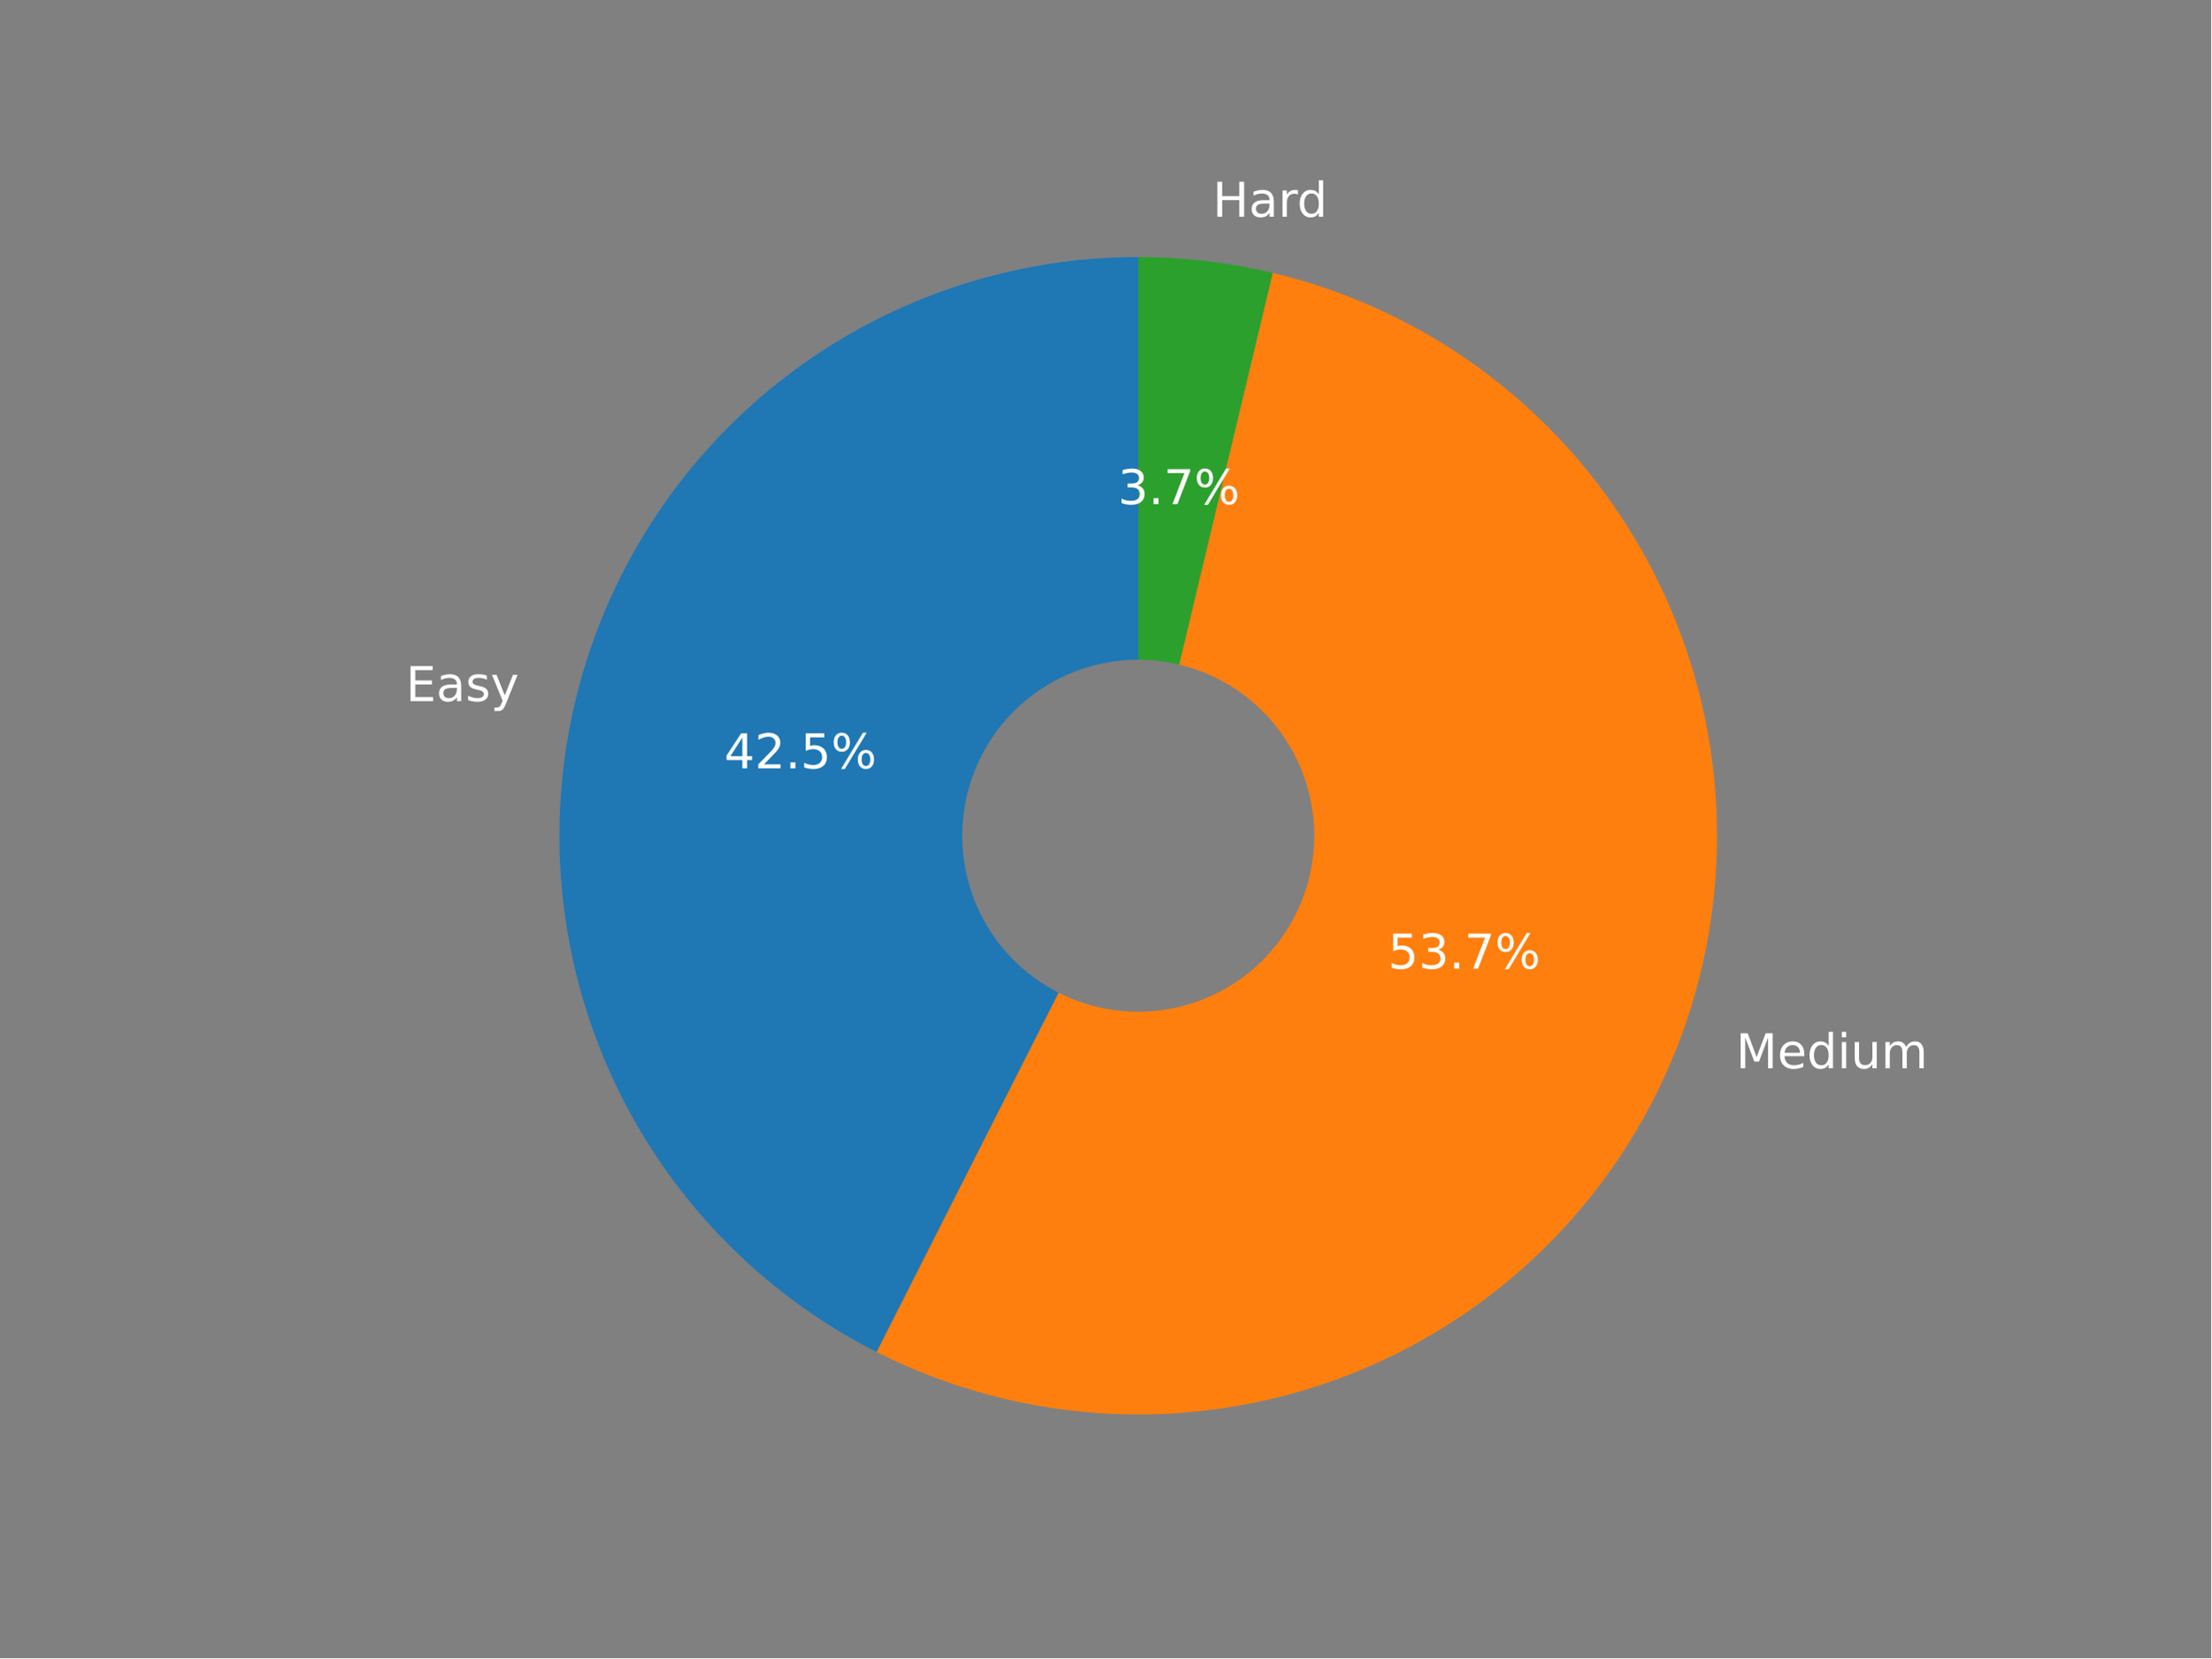
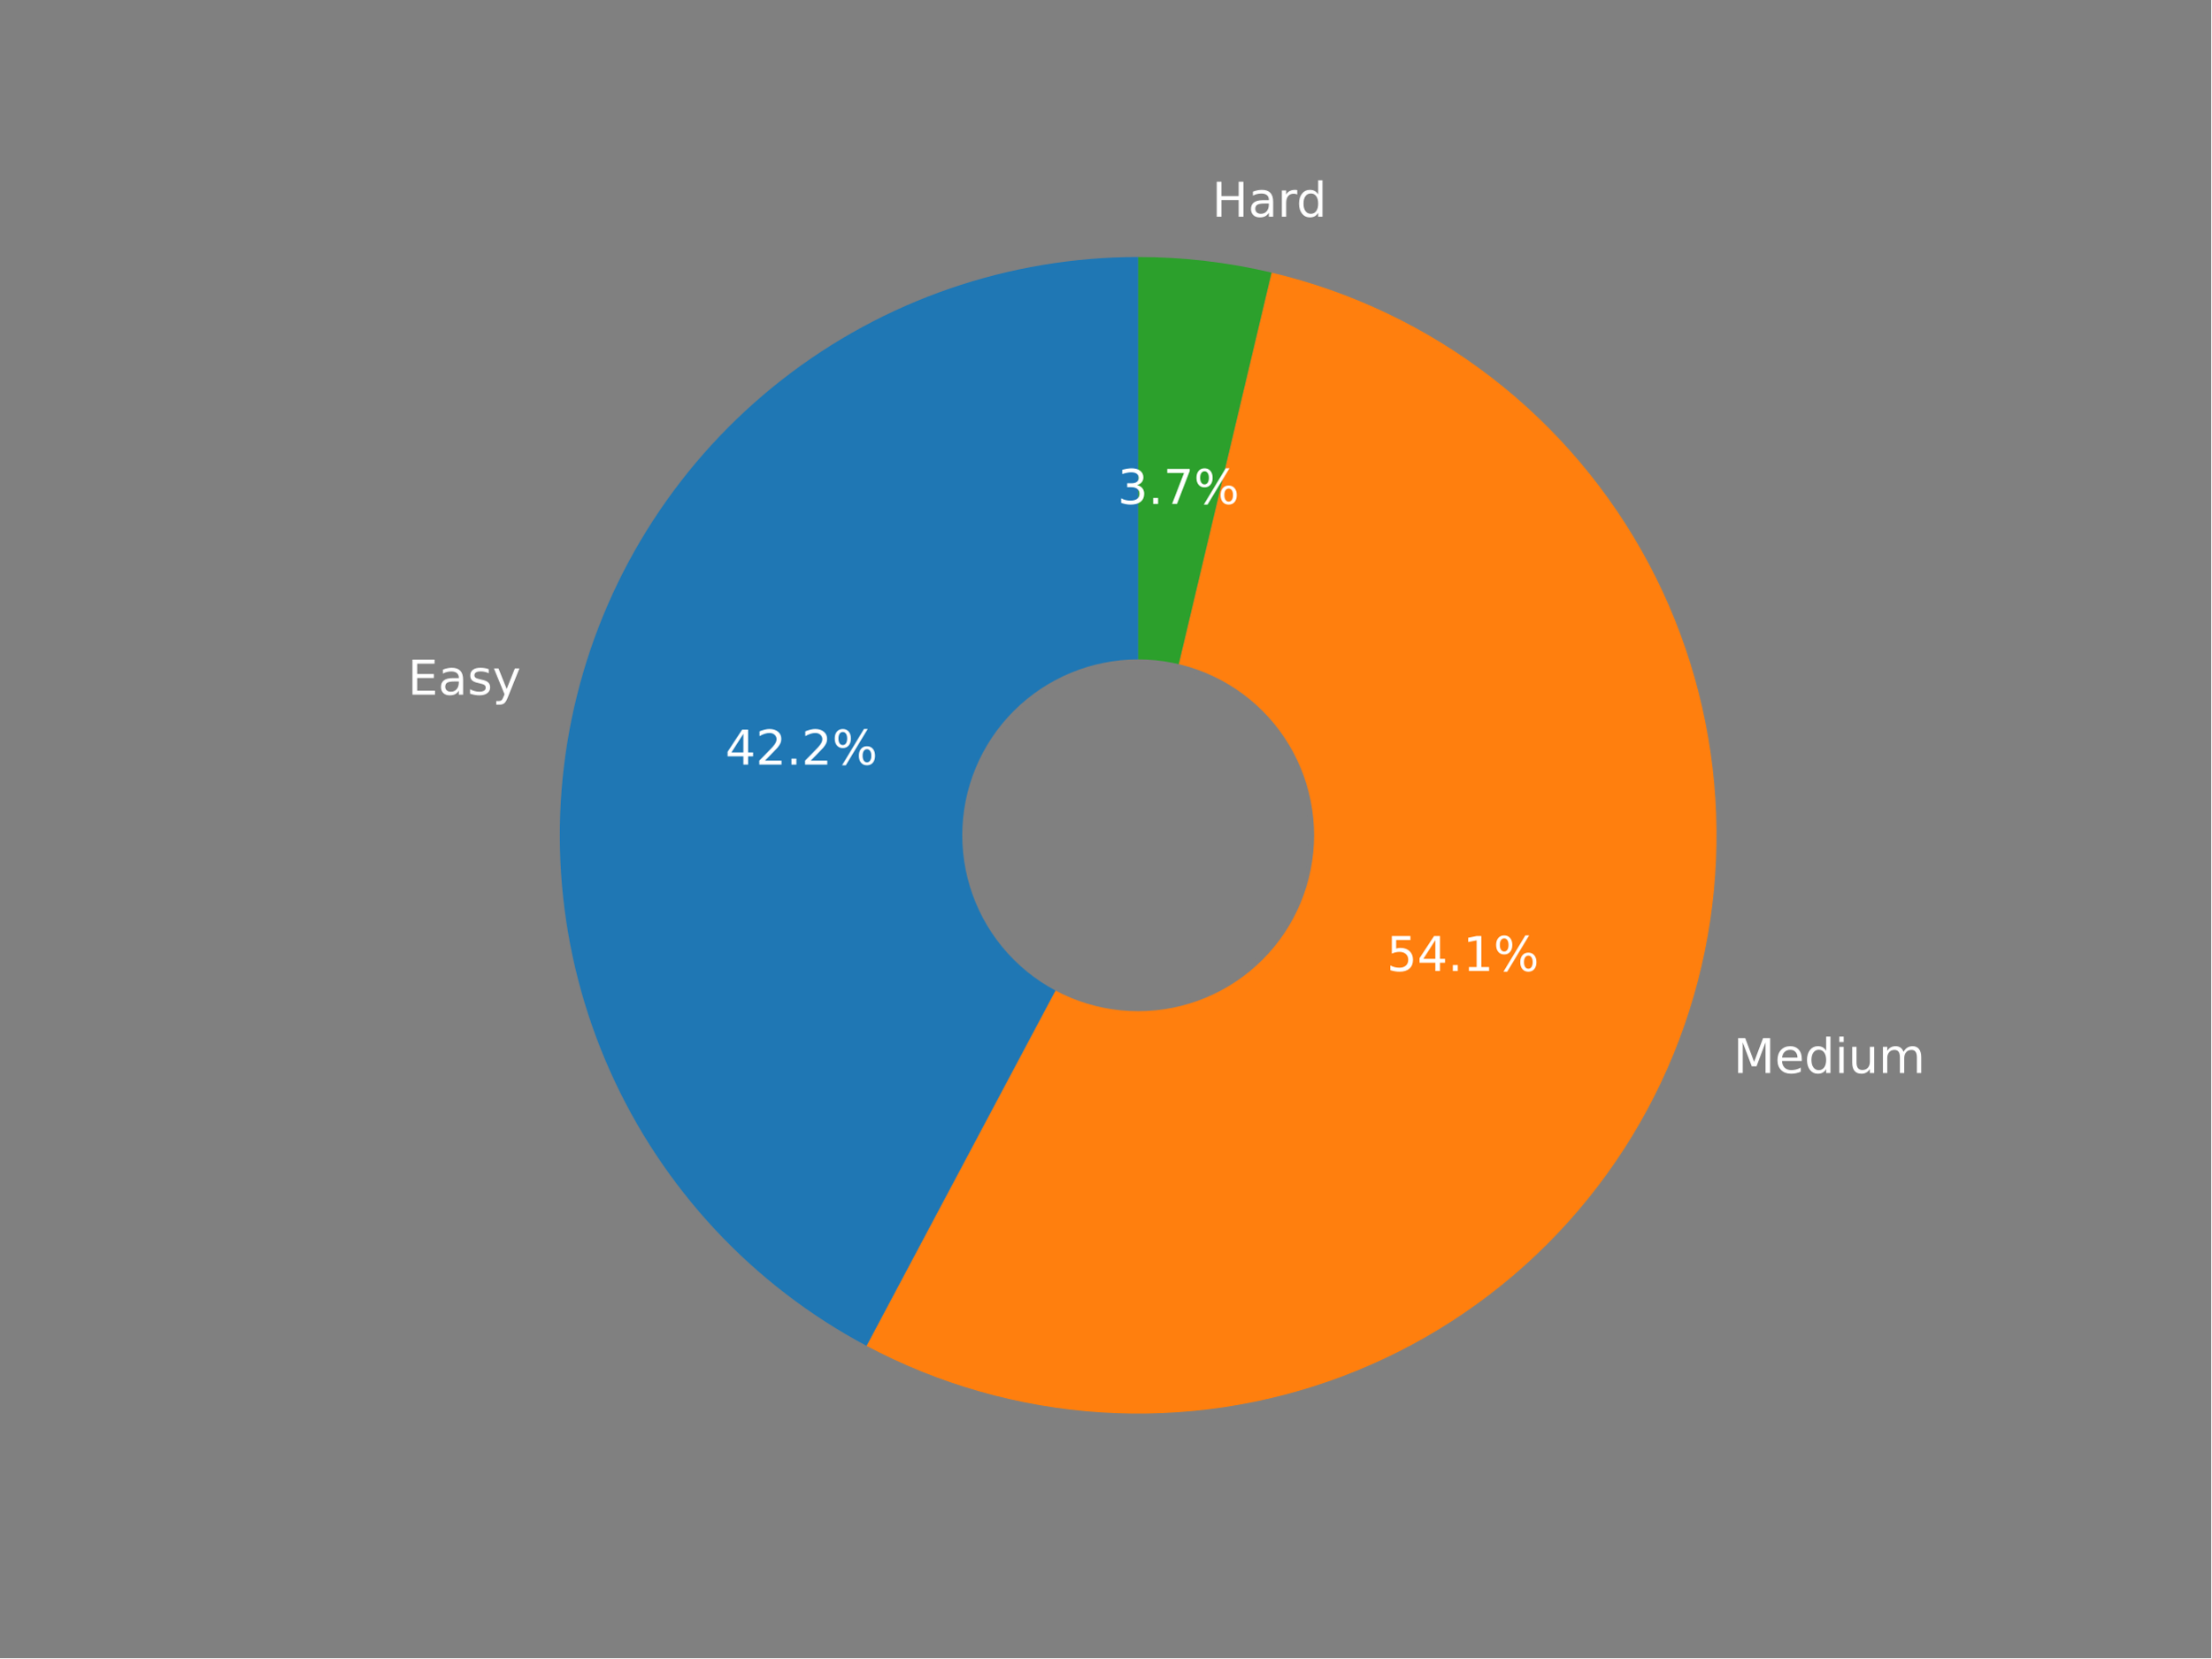
<svg xmlns="http://www.w3.org/2000/svg" xmlns:xlink="http://www.w3.org/1999/xlink" width="460.8pt" height="345.6pt" viewBox="0 0 460.8 345.6" version="1.1">
  <defs>
    <style type="text/css">*{stroke-linejoin: round; stroke-linecap: butt}</style>
  </defs>
  <g id="figure_1">
    <g id="patch_1">
      <path d="M 0 345.6  L 460.8 345.6  L 460.8 0  L 0 0  z " style="fill: #808080" />
    </g>
    <g id="axes_1">
      <g id="patch_2">
-         <path d="M 237.21 53.568  C 210.096 53.568 183.758 62.71 162.475 79.508  C 141.192 96.307 126.182 119.801 119.883 146.173  C 113.584 172.545 116.357 200.286 127.752 224.889  C 139.147 249.493 158.511 269.55 182.699 281.803  L 237.21 174.195  L 237.21 53.568  z " style="fill: #1f77b4" />
+         <path d="M 237.198 53.568  C 210.309 53.568 184.178 62.566 162.989 79.12  C 141.8 95.675 126.748 118.853 120.243 144.943  C 113.738 171.034 116.146 198.566 127.083 223.13  C 138.02 247.694 156.868 267.907 180.61 280.53  L 237.198 174.104  L 237.198 53.568  z " style="fill: #1f77b4" />
      </g>
      <g id="patch_3">
-         <path d="M 182.699 281.803  C 197.892 289.499 214.544 293.891 231.556 294.69  C 248.568 295.488 265.559 292.674 281.405 286.435  C 297.252 280.195 311.599 270.669 323.5 258.486  C 335.401 246.303 344.588 231.736 350.455 215.747  C 356.321 199.758 358.736 182.707 357.539 165.718  C 356.342 148.729 351.561 132.184 343.51 117.176  C 335.46 102.168 324.321 89.033 310.83 78.639  C 297.339 68.245 281.798 60.824 265.232 56.868  L 237.21 174.195  L 182.699 281.803  z " style="fill: #ff7f0e" />
+         <path d="M 180.61 280.53  C 195.733 288.571 212.397 293.297 229.49 294.393  C 246.582 295.488 263.713 292.928 279.739 286.883  C 295.764 280.838 310.319 271.446 322.43 259.335  C 334.541 247.224 343.932 232.67 349.977 216.644  C 356.022 200.619 358.582 183.488 357.487 166.395  C 356.392 149.303 351.666 132.638 343.625 117.516  C 335.584 102.393 324.411 89.156 310.853 78.69  C 297.296 68.224 281.661 60.767 264.995 56.817  L 237.198 174.104  L 180.61 280.53  z " style="fill: #ff7f0e" />
      </g>
      <g id="patch_4">
-         <path d="M 265.232 56.868  C 260.647 55.773 256 54.947 251.318 54.396  C 246.636 53.844 241.925 53.568 237.21 53.568  L 237.21 174.195  L 265.232 56.868  z " style="fill: #2ca02c" />
+         <path d="M 264.995 56.817  C 260.445 55.739 255.836 54.926 251.191 54.383  C 246.547 53.84 241.874 53.568 237.198 53.568  L 237.198 174.104  L 264.995 56.817  z " style="fill: #2ca02c" />
      </g>
      <g id="patch_5">
-         <path d="M 237.21 210.383  C 246.807 210.383 256.013 206.57 262.799 199.784  C 269.585 192.998 273.398 183.792 273.398 174.195  C 273.398 164.598 269.585 155.393 262.799 148.606  C 256.013 141.82 246.807 138.007 237.21 138.007  C 227.613 138.007 218.407 141.82 211.621 148.606  C 204.835 155.393 201.022 164.598 201.022 174.195  C 201.022 183.792 204.835 192.998 211.621 199.784  C 218.407 206.57 227.613 210.383 237.21 210.383  z " clip-path="url(#p6dd1fd041a)" style="fill: #808080; stroke: #808080; stroke-linejoin: miter" />
+         <path d="M 237.198 210.264  C 246.788 210.264 255.986 206.454 262.768 199.673  C 269.549 192.892 273.359 183.694 273.359 174.104  C 273.359 164.514 269.549 155.315 262.768 148.534  C 255.986 141.753 246.788 137.943 237.198 137.943  C 227.608 137.943 218.41 141.753 211.629 148.534  C 204.847 155.315 201.037 164.514 201.037 174.104  C 201.037 183.694 204.847 192.892 211.629 199.673  C 218.41 206.454 227.608 210.264 237.198 210.264  z " clip-path="url(#p72ec7f2123)" style="fill: #808080; stroke: #808080; stroke-linejoin: miter" />
      </g>
      <g id="matplotlib.axis_1" />
      <g id="matplotlib.axis_2" />
      <g id="text_1">
-         <g style="fill: #ffffff" transform="translate(84.57518 146.13)scale(0.1 -0.1)">
+         <g style="fill: #ffffff" transform="translate(84.97222 144.7868)scale(0.1 -0.1)">
          <defs>
            <path id="DejaVuSans-45" d="M 628 4666  L 3578 4666  L 3578 4134  L 1259 4134  L 1259 2753  L 3481 2753  L 3481 2222  L 1259 2222  L 1259 531  L 3634 531  L 3634 0  L 628 0  L 628 4666  z " transform="scale(0.015625)" />
            <path id="DejaVuSans-61" d="M 2194 1759  Q 1497 1759 1228 1600  Q 959 1441 959 1056  Q 959 750 1161 570  Q 1363 391 1709 391  Q 2188 391 2477 730  Q 2766 1069 2766 1631  L 2766 1759  L 2194 1759  z M 3341 1997  L 3341 0  L 2766 0  L 2766 531  Q 2569 213 2275 61  Q 1981 -91 1556 -91  Q 1019 -91 701 211  Q 384 513 384 1019  Q 384 1609 779 1909  Q 1175 2209 1959 2209  L 2766 2209  L 2766 2266  Q 2766 2663 2505 2880  Q 2244 3097 1772 3097  Q 1472 3097 1187 3025  Q 903 2953 641 2809  L 641 3341  Q 956 3463 1253 3523  Q 1550 3584 1831 3584  Q 2591 3584 2966 3190  Q 3341 2797 3341 1997  z " transform="scale(0.015625)" />
            <path id="DejaVuSans-73" d="M 2834 3397  L 2834 2853  Q 2591 2978 2328 3040  Q 2066 3103 1784 3103  Q 1356 3103 1142 2972  Q 928 2841 928 2578  Q 928 2378 1081 2264  Q 1234 2150 1697 2047  L 1894 2003  Q 2506 1872 2764 1633  Q 3022 1394 3022 966  Q 3022 478 2636 193  Q 2250 -91 1575 -91  Q 1294 -91 989 -36  Q 684 19 347 128  L 347 722  Q 666 556 975 473  Q 1284 391 1588 391  Q 1994 391 2212 530  Q 2431 669 2431 922  Q 2431 1156 2273 1281  Q 2116 1406 1581 1522  L 1381 1569  Q 847 1681 609 1914  Q 372 2147 372 2553  Q 372 3047 722 3315  Q 1072 3584 1716 3584  Q 2034 3584 2315 3537  Q 2597 3491 2834 3397  z " transform="scale(0.015625)" />
            <path id="DejaVuSans-79" d="M 2059 -325  Q 1816 -950 1584 -1140  Q 1353 -1331 966 -1331  L 506 -1331  L 506 -850  L 844 -850  Q 1081 -850 1212 -737  Q 1344 -625 1503 -206  L 1606 56  L 191 3500  L 800 3500  L 1894 763  L 2988 3500  L 3597 3500  L 2059 -325  z " transform="scale(0.015625)" />
          </defs>
          <use xlink:href="#DejaVuSans-45" />
          <use xlink:href="#DejaVuSans-61" x="63.184" />
          <use xlink:href="#DejaVuSans-73" x="124.463" />
          <use xlink:href="#DejaVuSans-79" x="176.562" />
        </g>
      </g>
      <g id="text_2">
-         <g style="fill: #ffffff" transform="translate(150.9302 160.1411)scale(0.1 -0.1)">
+         <g style="fill: #ffffff" transform="translate(151.1413 159.3669)scale(0.1 -0.1)">
          <defs>
            <path id="DejaVuSans-34" d="M 2419 4116  L 825 1625  L 2419 1625  L 2419 4116  z M 2253 4666  L 3047 4666  L 3047 1625  L 3713 1625  L 3713 1100  L 3047 1100  L 3047 0  L 2419 0  L 2419 1100  L 313 1100  L 313 1709  L 2253 4666  z " transform="scale(0.015625)" />
            <path id="DejaVuSans-32" d="M 1228 531  L 3431 531  L 3431 0  L 469 0  L 469 531  Q 828 903 1448 1529  Q 2069 2156 2228 2338  Q 2531 2678 2651 2914  Q 2772 3150 2772 3378  Q 2772 3750 2511 3984  Q 2250 4219 1831 4219  Q 1534 4219 1204 4116  Q 875 4013 500 3803  L 500 4441  Q 881 4594 1212 4672  Q 1544 4750 1819 4750  Q 2544 4750 2975 4387  Q 3406 4025 3406 3419  Q 3406 3131 3298 2873  Q 3191 2616 2906 2266  Q 2828 2175 2409 1742  Q 1991 1309 1228 531  z " transform="scale(0.015625)" />
            <path id="DejaVuSans-2e" d="M 684 794  L 1344 794  L 1344 0  L 684 0  L 684 794  z " transform="scale(0.015625)" />
-             <path id="DejaVuSans-35" d="M 691 4666  L 3169 4666  L 3169 4134  L 1269 4134  L 1269 2991  Q 1406 3038 1543 3061  Q 1681 3084 1819 3084  Q 2600 3084 3056 2656  Q 3513 2228 3513 1497  Q 3513 744 3044 326  Q 2575 -91 1722 -91  Q 1428 -91 1123 -41  Q 819 9 494 109  L 494 744  Q 775 591 1075 516  Q 1375 441 1709 441  Q 2250 441 2565 725  Q 2881 1009 2881 1497  Q 2881 1984 2565 2268  Q 2250 2553 1709 2553  Q 1456 2553 1204 2497  Q 953 2441 691 2322  L 691 4666  z " transform="scale(0.015625)" />
            <path id="DejaVuSans-25" d="M 4653 2053  Q 4381 2053 4226 1822  Q 4072 1591 4072 1178  Q 4072 772 4226 539  Q 4381 306 4653 306  Q 4919 306 5073 539  Q 5228 772 5228 1178  Q 5228 1588 5073 1820  Q 4919 2053 4653 2053  z M 4653 2450  Q 5147 2450 5437 2106  Q 5728 1763 5728 1178  Q 5728 594 5436 251  Q 5144 -91 4653 -91  Q 4153 -91 3862 251  Q 3572 594 3572 1178  Q 3572 1766 3864 2108  Q 4156 2450 4653 2450  z M 1428 4353  Q 1159 4353 1004 4120  Q 850 3888 850 3481  Q 850 3069 1003 2837  Q 1156 2606 1428 2606  Q 1700 2606 1854 2837  Q 2009 3069 2009 3481  Q 2009 3884 1853 4118  Q 1697 4353 1428 4353  z M 4250 4750  L 4750 4750  L 1831 -91  L 1331 -91  L 4250 4750  z M 1428 4750  Q 1922 4750 2215 4408  Q 2509 4066 2509 3481  Q 2509 2891 2217 2550  Q 1925 2209 1428 2209  Q 931 2209 642 2551  Q 353 2894 353 3481  Q 353 4063 643 4406  Q 934 4750 1428 4750  z " transform="scale(0.015625)" />
          </defs>
          <use xlink:href="#DejaVuSans-34" />
          <use xlink:href="#DejaVuSans-32" x="63.623" />
          <use xlink:href="#DejaVuSans-2e" x="127.246" />
-           <use xlink:href="#DejaVuSans-35" x="159.033" />
+           <use xlink:href="#DejaVuSans-32" x="159.033" />
          <use xlink:href="#DejaVuSans-25" x="222.656" />
        </g>
      </g>
      <g id="text_3">
-         <g style="fill: #ffffff" transform="translate(361.7791 222.6618)scale(0.1 -0.1)">
+         <g style="fill: #ffffff" transform="translate(361.2551 223.6579)scale(0.1 -0.1)">
          <defs>
            <path id="DejaVuSans-4d" d="M 628 4666  L 1569 4666  L 2759 1491  L 3956 4666  L 4897 4666  L 4897 0  L 4281 0  L 4281 4097  L 3078 897  L 2444 897  L 1241 4097  L 1241 0  L 628 0  L 628 4666  z " transform="scale(0.015625)" />
            <path id="DejaVuSans-65" d="M 3597 1894  L 3597 1613  L 953 1613  Q 991 1019 1311 708  Q 1631 397 2203 397  Q 2534 397 2845 478  Q 3156 559 3463 722  L 3463 178  Q 3153 47 2828 -22  Q 2503 -91 2169 -91  Q 1331 -91 842 396  Q 353 884 353 1716  Q 353 2575 817 3079  Q 1281 3584 2069 3584  Q 2775 3584 3186 3129  Q 3597 2675 3597 1894  z M 3022 2063  Q 3016 2534 2758 2815  Q 2500 3097 2075 3097  Q 1594 3097 1305 2825  Q 1016 2553 972 2059  L 3022 2063  z " transform="scale(0.015625)" />
            <path id="DejaVuSans-64" d="M 2906 2969  L 2906 4863  L 3481 4863  L 3481 0  L 2906 0  L 2906 525  Q 2725 213 2448 61  Q 2172 -91 1784 -91  Q 1150 -91 751 415  Q 353 922 353 1747  Q 353 2572 751 3078  Q 1150 3584 1784 3584  Q 2172 3584 2448 3432  Q 2725 3281 2906 2969  z M 947 1747  Q 947 1113 1208 752  Q 1469 391 1925 391  Q 2381 391 2643 752  Q 2906 1113 2906 1747  Q 2906 2381 2643 2742  Q 2381 3103 1925 3103  Q 1469 3103 1208 2742  Q 947 2381 947 1747  z " transform="scale(0.015625)" />
            <path id="DejaVuSans-69" d="M 603 3500  L 1178 3500  L 1178 0  L 603 0  L 603 3500  z M 603 4863  L 1178 4863  L 1178 4134  L 603 4134  L 603 4863  z " transform="scale(0.015625)" />
            <path id="DejaVuSans-75" d="M 544 1381  L 544 3500  L 1119 3500  L 1119 1403  Q 1119 906 1312 657  Q 1506 409 1894 409  Q 2359 409 2629 706  Q 2900 1003 2900 1516  L 2900 3500  L 3475 3500  L 3475 0  L 2900 0  L 2900 538  Q 2691 219 2414 64  Q 2138 -91 1772 -91  Q 1169 -91 856 284  Q 544 659 544 1381  z M 1991 3584  L 1991 3584  z " transform="scale(0.015625)" />
            <path id="DejaVuSans-6d" d="M 3328 2828  Q 3544 3216 3844 3400  Q 4144 3584 4550 3584  Q 5097 3584 5394 3201  Q 5691 2819 5691 2113  L 5691 0  L 5113 0  L 5113 2094  Q 5113 2597 4934 2840  Q 4756 3084 4391 3084  Q 3944 3084 3684 2787  Q 3425 2491 3425 1978  L 3425 0  L 2847 0  L 2847 2094  Q 2847 2600 2669 2842  Q 2491 3084 2119 3084  Q 1678 3084 1418 2786  Q 1159 2488 1159 1978  L 1159 0  L 581 0  L 581 3500  L 1159 3500  L 1159 2956  Q 1356 3278 1631 3431  Q 1906 3584 2284 3584  Q 2666 3584 2933 3390  Q 3200 3197 3328 2828  z " transform="scale(0.015625)" />
          </defs>
          <use xlink:href="#DejaVuSans-4d" />
          <use xlink:href="#DejaVuSans-65" x="86.279" />
          <use xlink:href="#DejaVuSans-64" x="147.803" />
          <use xlink:href="#DejaVuSans-69" x="211.279" />
          <use xlink:href="#DejaVuSans-75" x="239.062" />
          <use xlink:href="#DejaVuSans-6d" x="302.441" />
        </g>
      </g>
      <g id="text_4">
-         <g style="fill: #ffffff" transform="translate(289.2732 201.8857)scale(0.1 -0.1)">
+         <g style="fill: #ffffff" transform="translate(288.9819 202.3875)scale(0.1 -0.1)">
          <defs>
-             <path id="DejaVuSans-33" d="M 2597 2516  Q 3050 2419 3304 2112  Q 3559 1806 3559 1356  Q 3559 666 3084 287  Q 2609 -91 1734 -91  Q 1441 -91 1130 -33  Q 819 25 488 141  L 488 750  Q 750 597 1062 519  Q 1375 441 1716 441  Q 2309 441 2620 675  Q 2931 909 2931 1356  Q 2931 1769 2642 2001  Q 2353 2234 1838 2234  L 1294 2234  L 1294 2753  L 1863 2753  Q 2328 2753 2575 2939  Q 2822 3125 2822 3475  Q 2822 3834 2567 4026  Q 2313 4219 1838 4219  Q 1578 4219 1281 4162  Q 984 4106 628 3988  L 628 4550  Q 988 4650 1302 4700  Q 1616 4750 1894 4750  Q 2613 4750 3031 4423  Q 3450 4097 3450 3541  Q 3450 3153 3228 2886  Q 3006 2619 2597 2516  z " transform="scale(0.015625)" />
-             <path id="DejaVuSans-37" d="M 525 4666  L 3525 4666  L 3525 4397  L 1831 0  L 1172 0  L 2766 4134  L 525 4134  L 525 4666  z " transform="scale(0.015625)" />
+             <path id="DejaVuSans-35" d="M 691 4666  L 3169 4666  L 3169 4134  L 1269 4134  L 1269 2991  Q 1406 3038 1543 3061  Q 1681 3084 1819 3084  Q 2600 3084 3056 2656  Q 3513 2228 3513 1497  Q 3513 744 3044 326  Q 2575 -91 1722 -91  Q 1428 -91 1123 -41  Q 819 9 494 109  L 494 744  Q 775 591 1075 516  Q 1375 441 1709 441  Q 2250 441 2565 725  Q 2881 1009 2881 1497  Q 2881 1984 2565 2268  Q 2250 2553 1709 2553  Q 1456 2553 1204 2497  Q 953 2441 691 2322  L 691 4666  z " transform="scale(0.015625)" />
+             <path id="DejaVuSans-31" d="M 794 531  L 1825 531  L 1825 4091  L 703 3866  L 703 4441  L 1819 4666  L 2450 4666  L 2450 531  L 3481 531  L 3481 0  L 794 0  L 794 531  z " transform="scale(0.015625)" />
          </defs>
          <use xlink:href="#DejaVuSans-35" />
-           <use xlink:href="#DejaVuSans-33" x="63.623" />
+           <use xlink:href="#DejaVuSans-34" x="63.623" />
          <use xlink:href="#DejaVuSans-2e" x="127.246" />
-           <use xlink:href="#DejaVuSans-37" x="159.033" />
+           <use xlink:href="#DejaVuSans-31" x="159.033" />
          <use xlink:href="#DejaVuSans-25" x="222.656" />
        </g>
      </g>
      <g id="text_5">
-         <g style="fill: #ffffff" transform="translate(252.7288 45.17529)scale(0.1 -0.1)">
+         <g style="fill: #ffffff" transform="translate(252.5907 45.17033)scale(0.1 -0.1)">
          <defs>
            <path id="DejaVuSans-48" d="M 628 4666  L 1259 4666  L 1259 2753  L 3553 2753  L 3553 4666  L 4184 4666  L 4184 0  L 3553 0  L 3553 2222  L 1259 2222  L 1259 0  L 628 0  L 628 4666  z " transform="scale(0.015625)" />
            <path id="DejaVuSans-72" d="M 2631 2963  Q 2534 3019 2420 3045  Q 2306 3072 2169 3072  Q 1681 3072 1420 2755  Q 1159 2438 1159 1844  L 1159 0  L 581 0  L 581 3500  L 1159 3500  L 1159 2956  Q 1341 3275 1631 3429  Q 1922 3584 2338 3584  Q 2397 3584 2469 3576  Q 2541 3569 2628 3553  L 2631 2963  z " transform="scale(0.015625)" />
          </defs>
          <use xlink:href="#DejaVuSans-48" />
          <use xlink:href="#DejaVuSans-61" x="75.195" />
          <use xlink:href="#DejaVuSans-72" x="136.475" />
          <use xlink:href="#DejaVuSans-64" x="175.838" />
        </g>
      </g>
      <g id="text_6">
-         <g style="fill: #ffffff" transform="translate(232.9725 105.0749)scale(0.1 -0.1)">
+         <g style="fill: #ffffff" transform="translate(232.8917 105.0307)scale(0.1 -0.1)">
+           <defs>
+             <path id="DejaVuSans-33" d="M 2597 2516  Q 3050 2419 3304 2112  Q 3559 1806 3559 1356  Q 3559 666 3084 287  Q 2609 -91 1734 -91  Q 1441 -91 1130 -33  Q 819 25 488 141  L 488 750  Q 750 597 1062 519  Q 1375 441 1716 441  Q 2309 441 2620 675  Q 2931 909 2931 1356  Q 2931 1769 2642 2001  Q 2353 2234 1838 2234  L 1294 2234  L 1294 2753  L 1863 2753  Q 2328 2753 2575 2939  Q 2822 3125 2822 3475  Q 2822 3834 2567 4026  Q 2313 4219 1838 4219  Q 1578 4219 1281 4162  Q 984 4106 628 3988  L 628 4550  Q 988 4650 1302 4700  Q 1616 4750 1894 4750  Q 2613 4750 3031 4423  Q 3450 4097 3450 3541  Q 3450 3153 3228 2886  Q 3006 2619 2597 2516  z " transform="scale(0.015625)" />
+             <path id="DejaVuSans-37" d="M 525 4666  L 3525 4666  L 3525 4397  L 1831 0  L 1172 0  L 2766 4134  L 525 4134  L 525 4666  z " transform="scale(0.015625)" />
+           </defs>
          <use xlink:href="#DejaVuSans-33" />
          <use xlink:href="#DejaVuSans-2e" x="63.623" />
          <use xlink:href="#DejaVuSans-37" x="95.41" />
          <use xlink:href="#DejaVuSans-25" x="159.033" />
        </g>
      </g>
    </g>
  </g>
  <defs>
-     <clipPath id="p6dd1fd041a">
+     <clipPath id="p72ec7f2123">
      <rect x="57.6" y="41.472" width="357.12" height="266.112" />
    </clipPath>
  </defs>
</svg>
